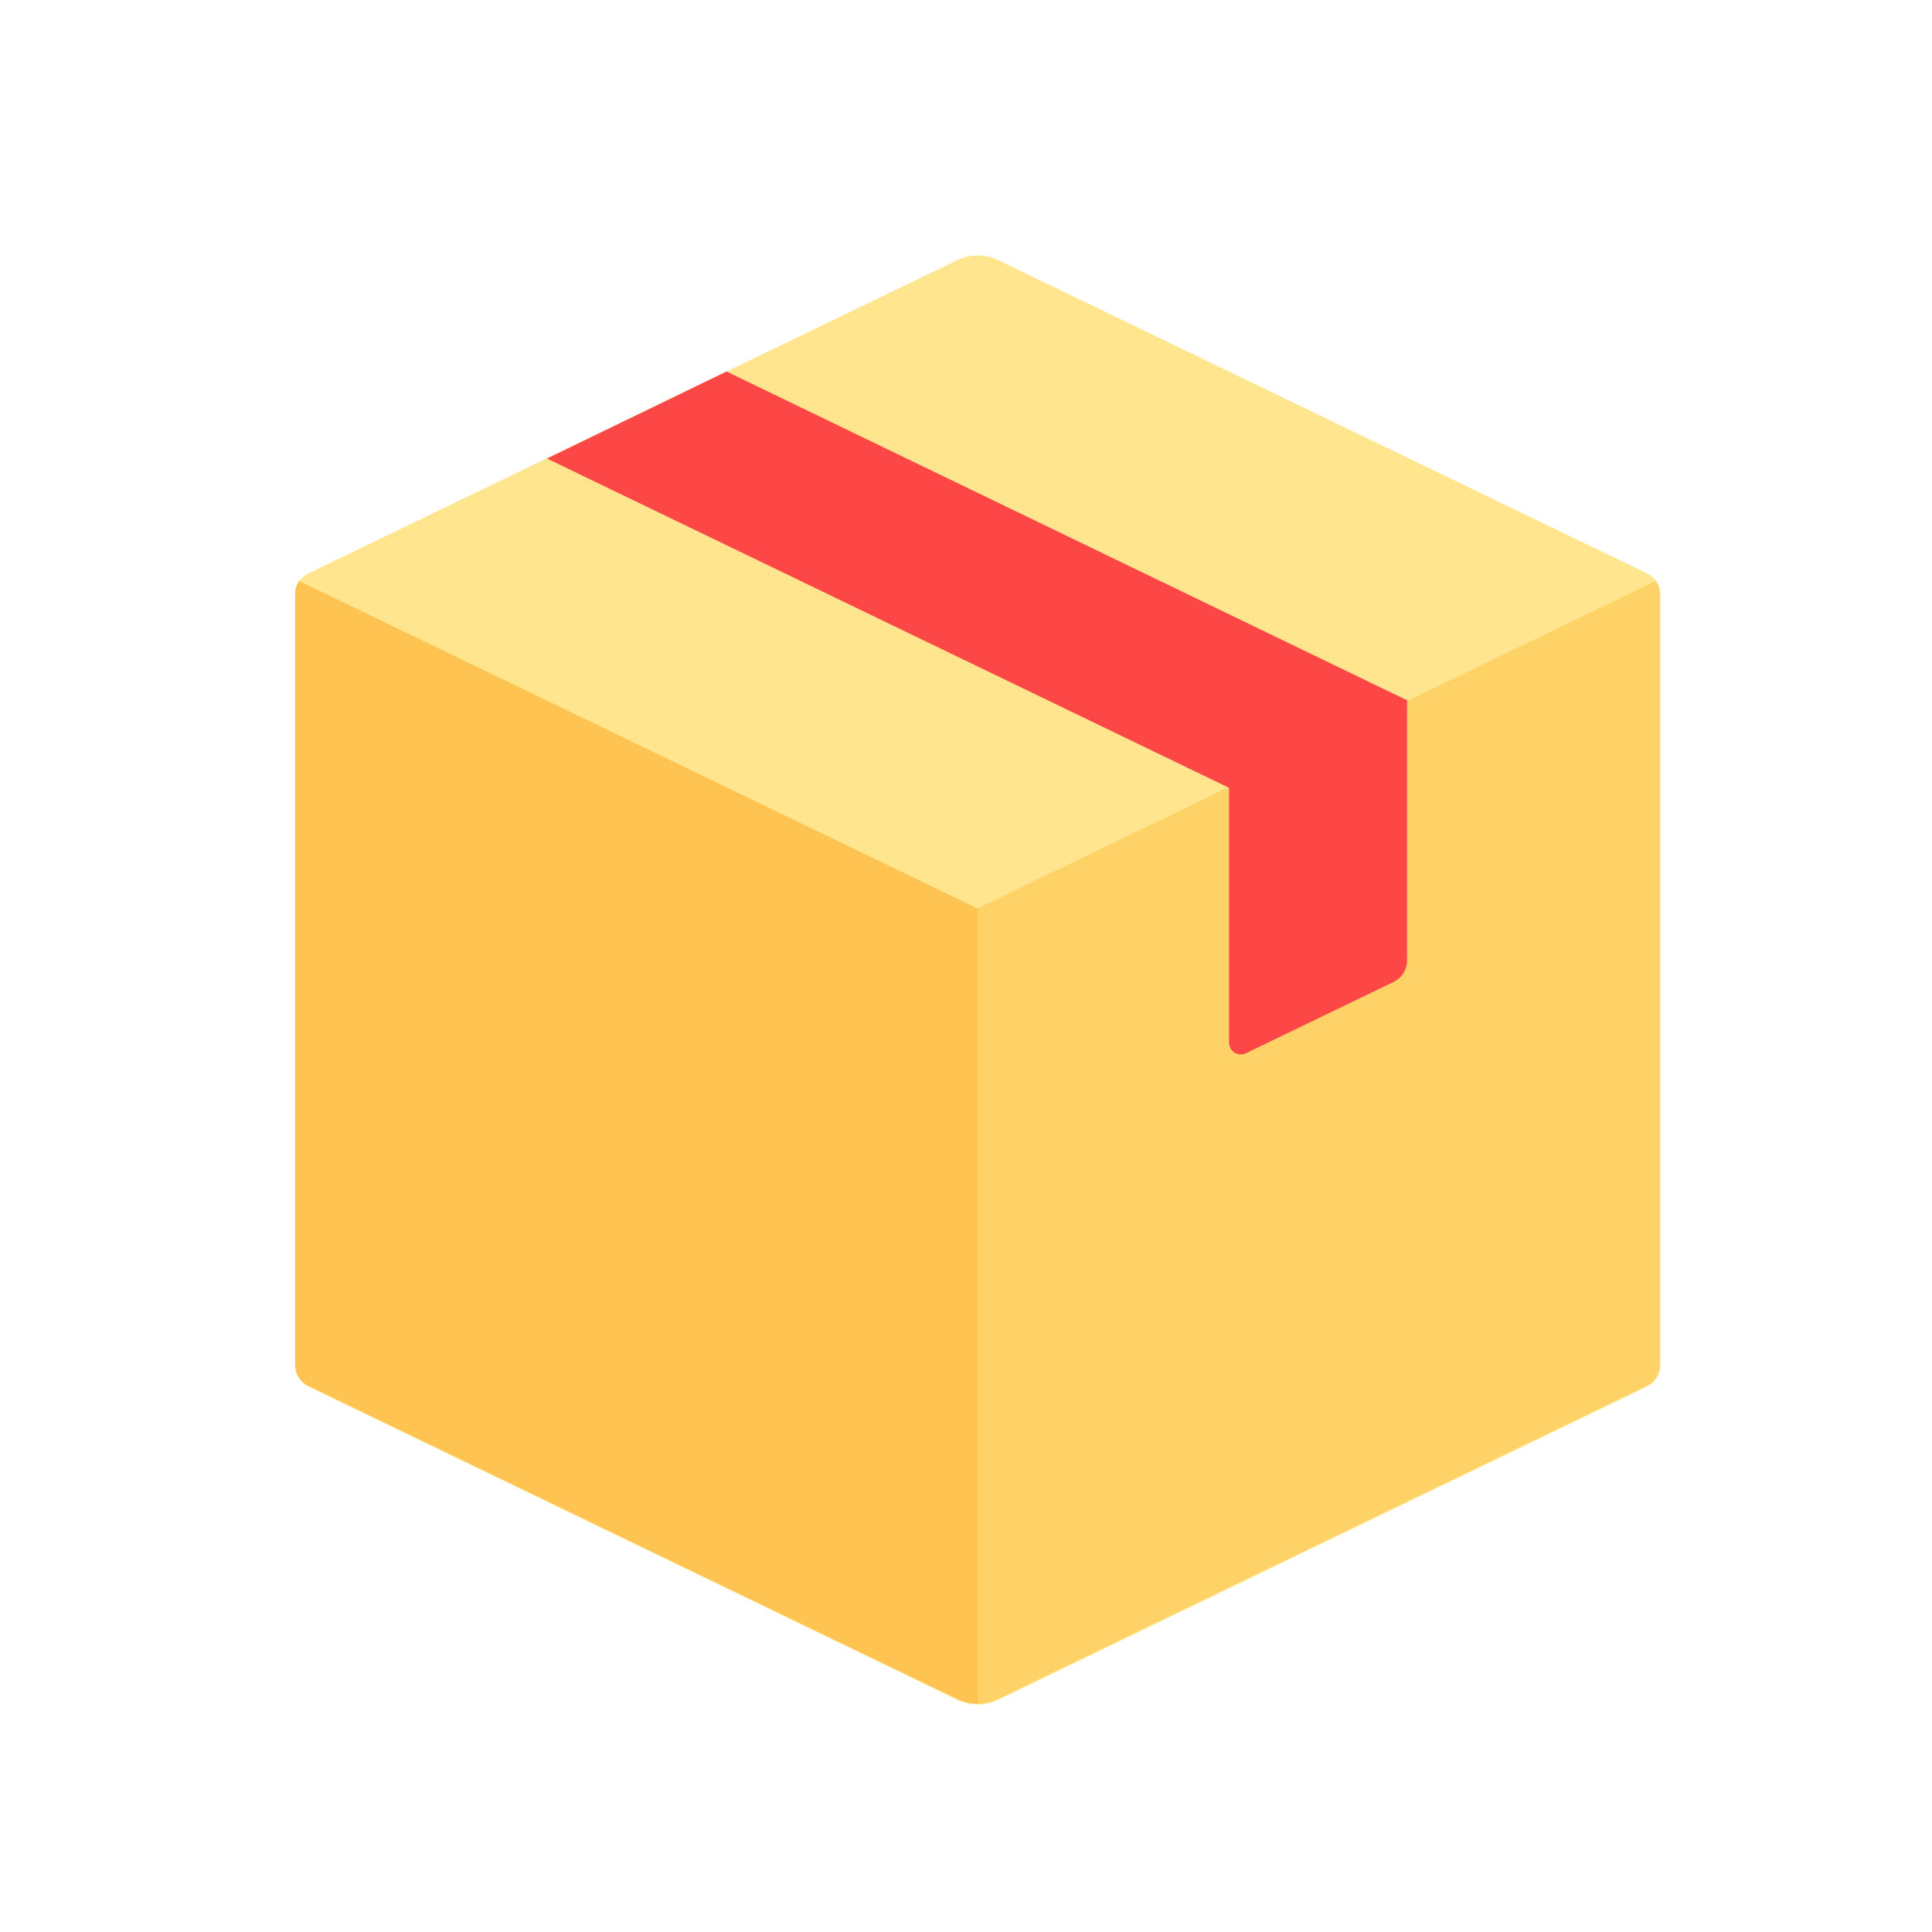
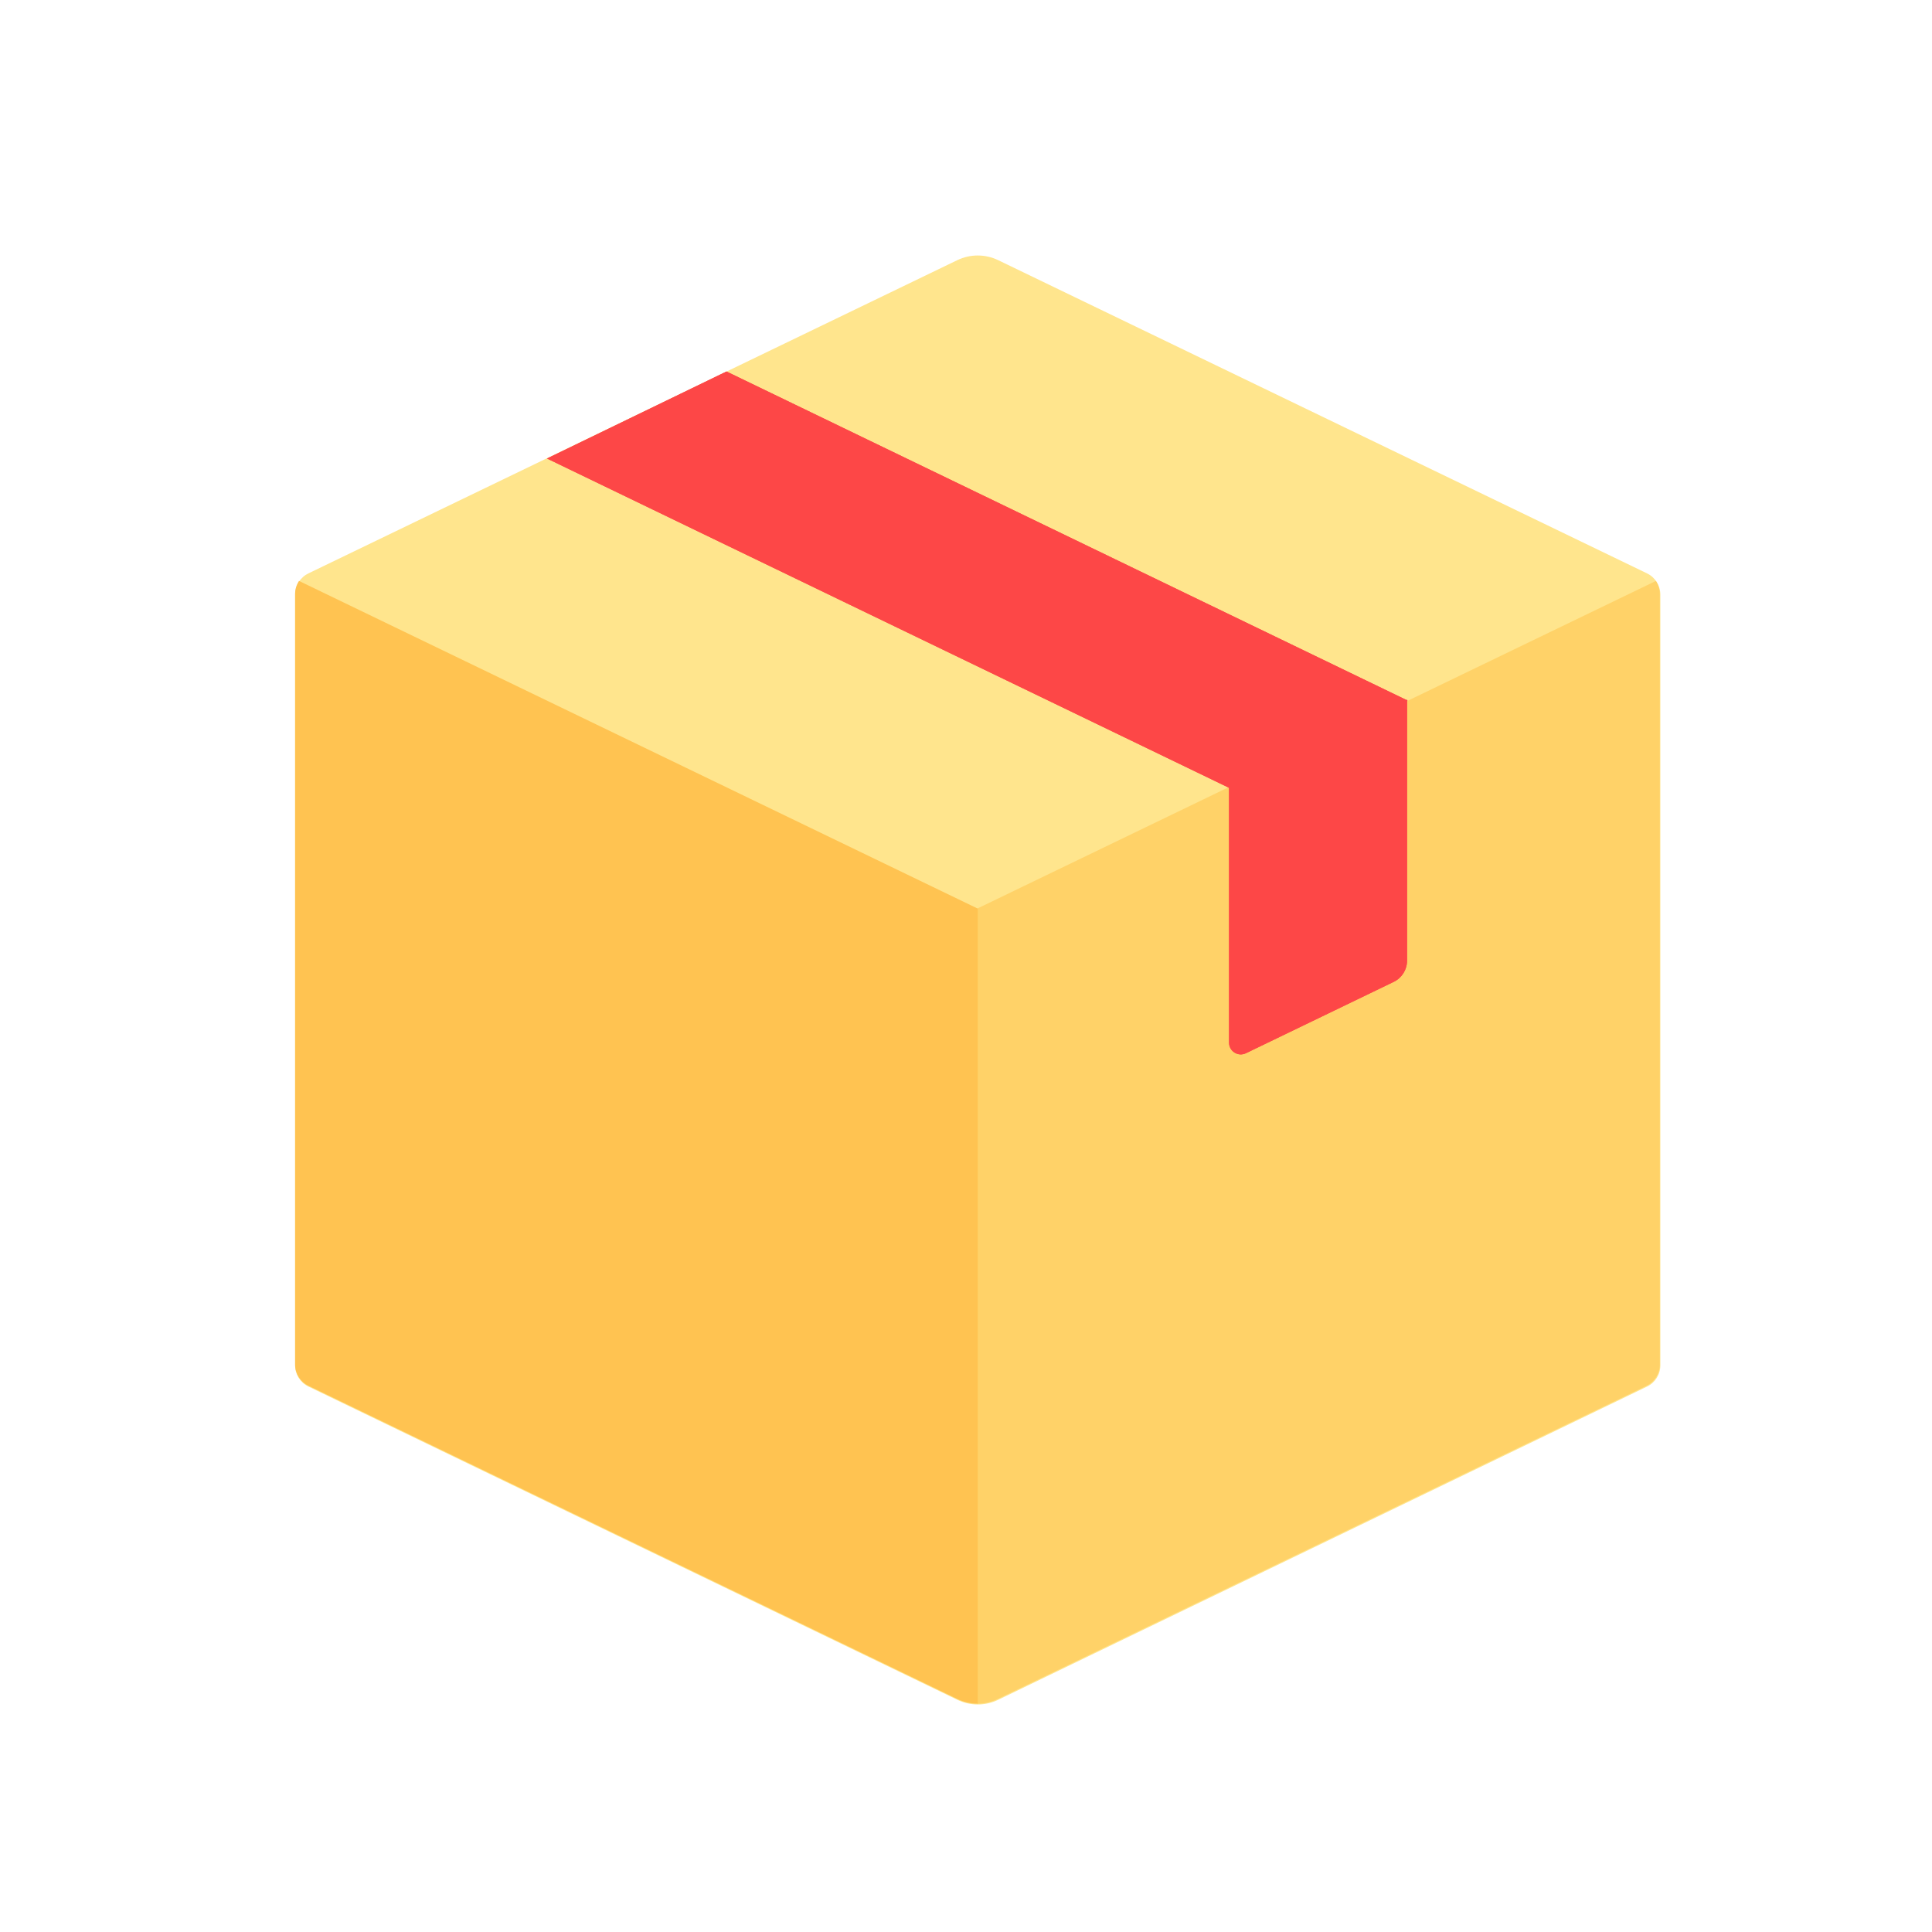
<svg xmlns="http://www.w3.org/2000/svg" width="48" height="48" viewBox="0 0 48 48" fill="none" version="1.1" id="svg12">
  <defs id="defs16" />
-   <g id="g838" transform="matrix(0.12,0,0,0.12,7.331914,6.34756)">
-     <path fill-rule="evenodd" clip-rule="evenodd" d="M 137.092,0.969 2.754,65.822 C 1.07,66.635 0,68.34 0,70.21 V 229.789 c 0,1.871 1.071,3.576 2.754,4.389 L 137.092,299.031 c 2.677,1.292 5.798,1.292 8.475,0 l 134.337,-64.853 c 1.685,-0.813 2.754,-2.518 2.754,-4.389 V 70.21 c 0,-1.87 -1.07,-3.575 -2.754,-4.389 L 145.567,0.969 c -2.677,-1.292 -5.798,-1.292 -8.475,0 z" fill="#ffe58d" id="path2" />
-     <path fill-rule="evenodd" clip-rule="evenodd" d="m 282.54,70.05 c 0,-0.97 -0.298,-1.888 -0.81,-2.668 L 141.211,135.22 v 164.62 c 1.449,0 2.899,-0.324 4.237,-0.97 l 134.338,-64.852 c 1.684,-0.813 2.754,-2.518 2.754,-4.389 z" fill="#ffd268" id="path4" />
-     <path fill-rule="evenodd" clip-rule="evenodd" d="M 230.333,92.146 89.32,24.023 52.148,42.041 193.478,110.269 Z" fill="#fd4747" id="path6" />
-     <path fill-rule="evenodd" clip-rule="evenodd" d="m 193.359,110.115 v 52.855 c 0,1.797 1.878,2.976 3.497,2.195 L 227.46,150.39 c 1.685,-0.813 2.755,-2.518 2.755,-4.389 V 91.992 Z" fill="#fd4747" id="path8" />
-     <path fill-rule="evenodd" clip-rule="evenodd" d="M 0.81,67.383 C 0.298,68.163 0,69.081 0,70.05 V 229.629 c 0,1.871 1.071,3.576 2.754,4.389 L 137.092,298.87 c 1.338,0.646 2.788,0.969 4.237,0.969 V 135.22 Z" fill="#ffc351" id="path10" />
-   </g>
+   <path fill-rule="evenodd" clip-rule="evenodd" d="M 23.783,6.464 7.662,14.246 C 7.46,14.344 7.332,14.548 7.332,14.773 V 33.922 c 0,0.225 0.128,0.429 0.331,0.527 l 16.121,7.782 c 0.321,0.155 0.696,0.155 1.017,0 l 16.12,-7.782 c 0.202,-0.098 0.33,-0.302 0.33,-0.527 V 14.773 c 0,-0.224 -0.128,-0.429 -0.33,-0.527 L 24.8,6.464 c -0.321,-0.155 -0.696,-0.155 -1.017,0 z" fill="#ffe58d" id="path2" style="stroke-width:0.12" />
+   <path fill-rule="evenodd" clip-rule="evenodd" d="m 41.237,14.754 c 0,-0.116 -0.036,-0.227 -0.097,-0.32 l -16.862,8.14 v 19.754 c 0.174,0 0.348,-0.039 0.508,-0.116 l 16.121,-7.782 c 0.202,-0.098 0.33,-0.302 0.33,-0.527 z" fill="#ffd268" id="path4" style="stroke-width:0.12" />
+   <path fill-rule="evenodd" clip-rule="evenodd" d="M 34.972,17.405 18.05,9.23 13.59,11.392 30.549,19.58 Z" fill="#fd4747" id="path6" style="stroke-width:0.12" />
+   <path fill-rule="evenodd" clip-rule="evenodd" d="m 30.535,19.561 v 6.343 c 0,0.216 0.225,0.357 0.42,0.263 l 3.672,-1.773 c 0.202,-0.098 0.331,-0.302 0.331,-0.527 v -6.481 z" fill="#fd4747" id="path8" style="stroke-width:0.12" />
+   <path fill-rule="evenodd" clip-rule="evenodd" d="m 7.429,14.433 c -0.061,0.094 -0.097,0.204 -0.097,0.32 v 19.149 c 0,0.225 0.128,0.429 0.331,0.527 l 16.121,7.782 c 0.161,0.078 0.335,0.116 0.508,0.116 V 22.574 Z" fill="#ffc351" id="path10" style="stroke-width:0.12" />
+   <path fill-rule="evenodd" clip-rule="evenodd" d="M 34.972,17.405 18.05,9.23 13.59,11.392 30.549,19.58 Z" fill="#fd4747" id="path832" style="stroke-width:0.12" />
+   <path fill-rule="evenodd" clip-rule="evenodd" d="m 30.535,19.561 v 6.343 c 0,0.216 0.225,0.357 0.42,0.263 l 3.672,-1.773 c 0.202,-0.098 0.331,-0.302 0.331,-0.527 v -6.481 z" fill="#fd4747" id="path834" style="stroke-width:0.12" />
</svg>
